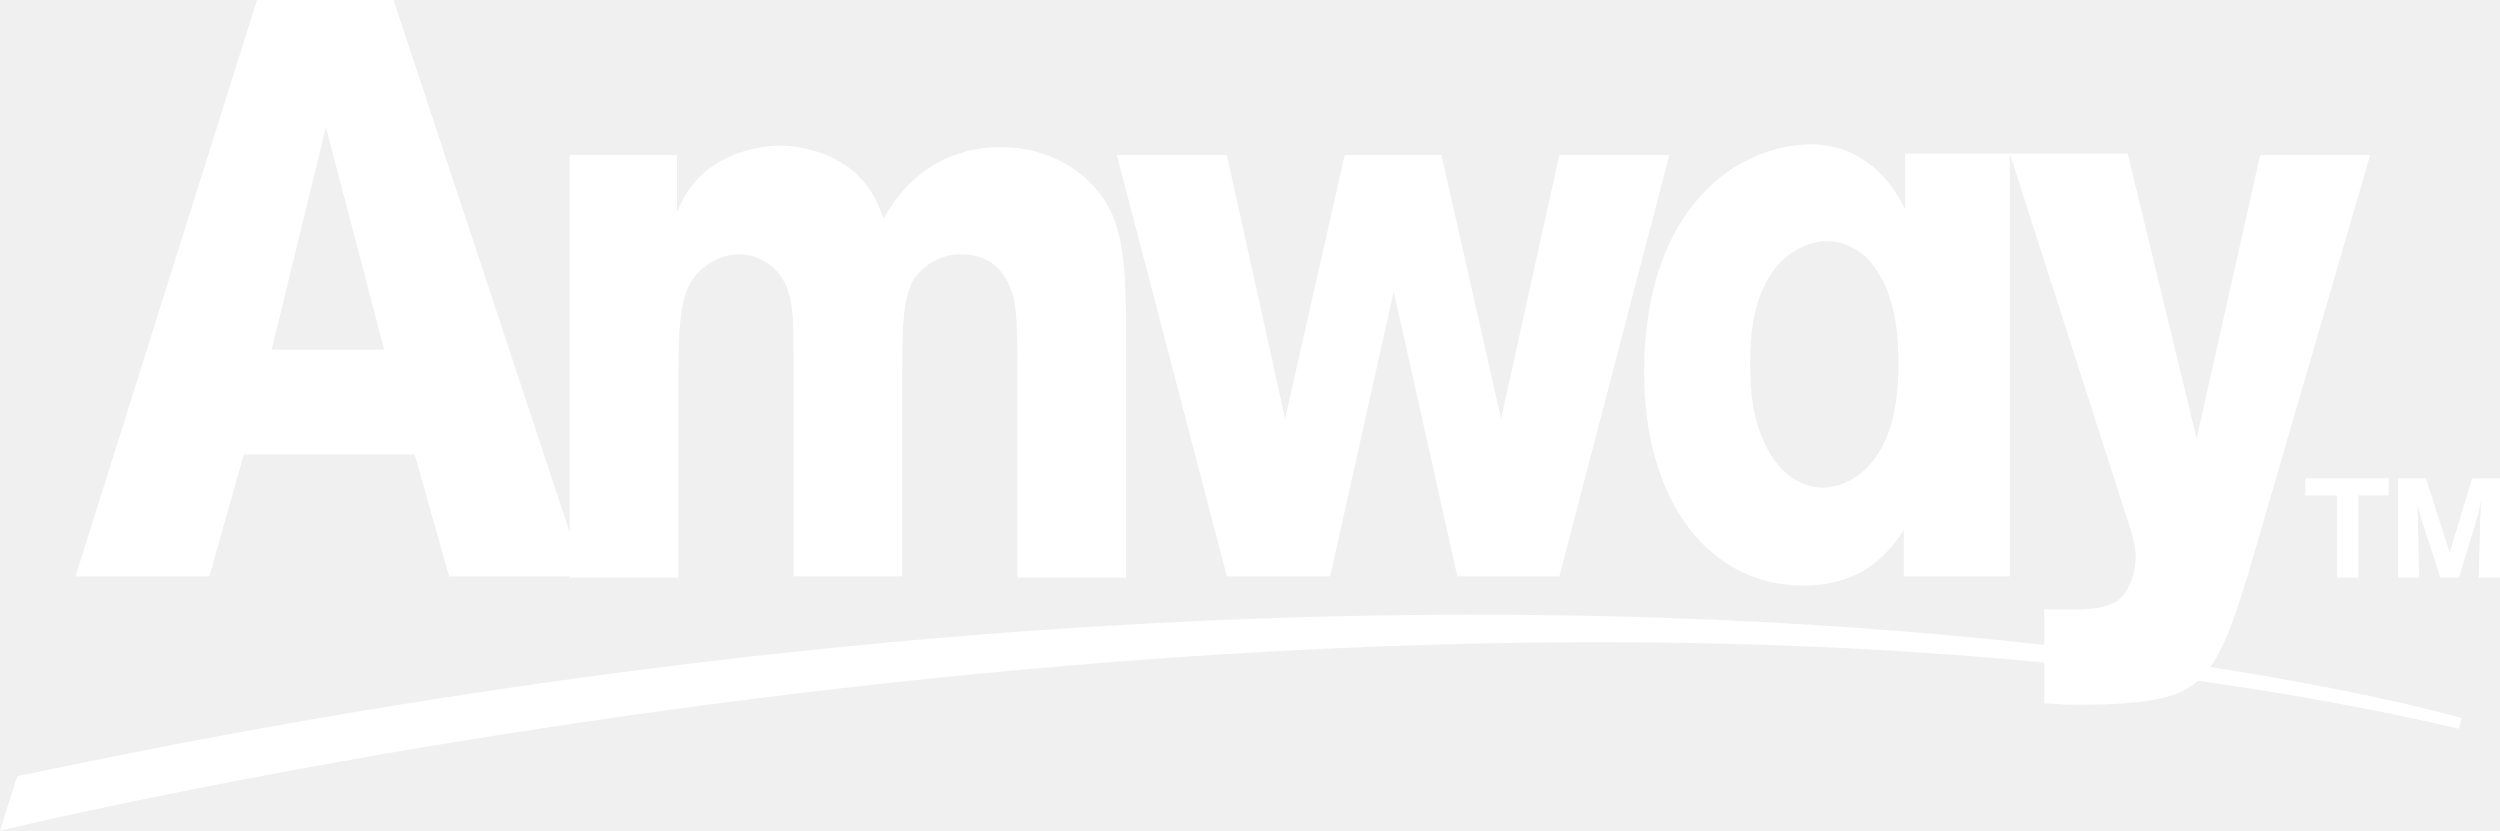
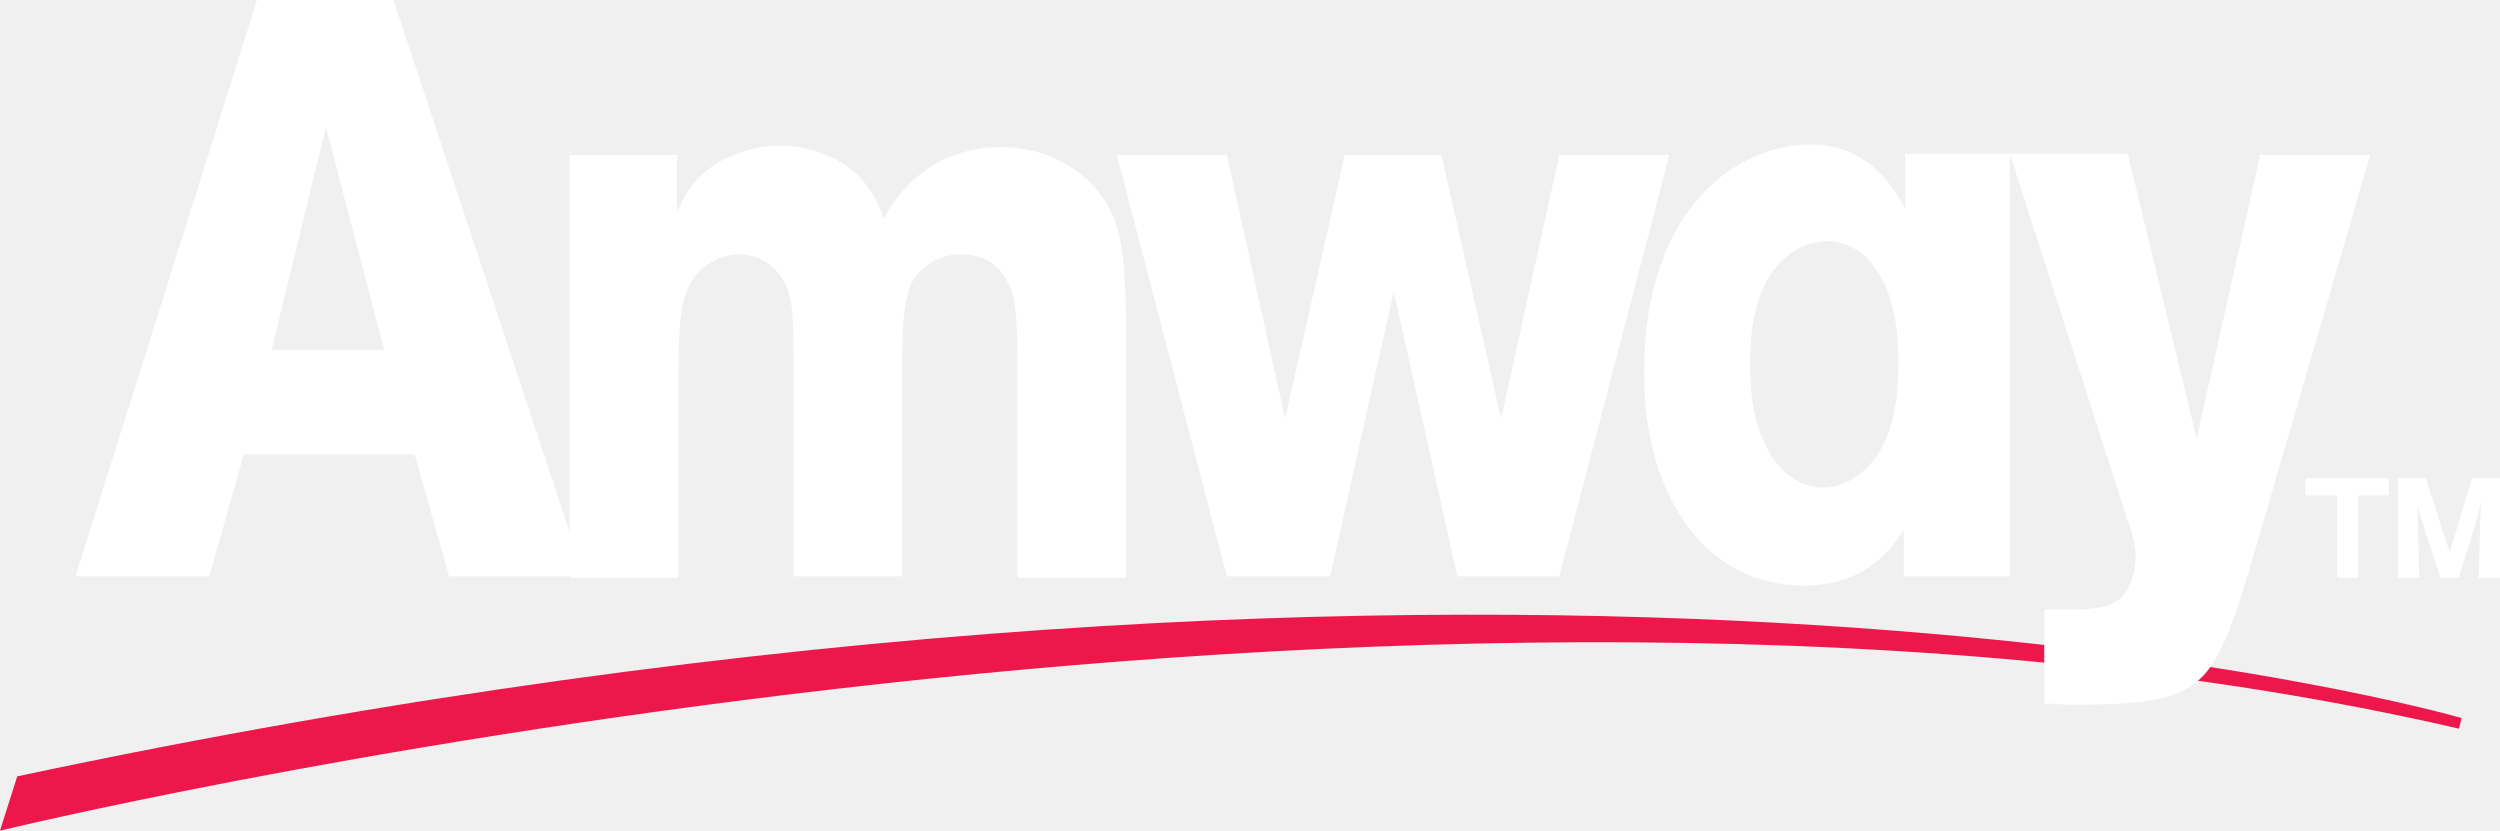
<svg xmlns="http://www.w3.org/2000/svg" viewBox="0 0 188.7 62.7">
-   <path style="fill:#fff" d="M0 62.7s106.6-26 185.6-7.7l.2-.8S116.9 34 1.3 58.6L0 62.7z" />
+   <path style="fill:#ed174b" d="M0 62.7s106.6-26 185.6-7.7l.2-.8S116.9 34 1.3 58.6L0 62.7z" />
  <path style="fill:#fff" d="M51.1 11.7V16c.4-.9.9-2 2.2-3.1 1.5-1.2 3.6-1.9 5.6-1.9 1.1 0 2.1.2 3.2.6 3.3 1.2 4.2 3.8 4.6 4.9 2.6-4.7 6.6-5.4 8.8-5.4 2.7 0 5 1 6.6 2.5 2.8 2.7 2.9 5.7 2.9 13v17h-8.2V28.5c0-5.1-.1-6.1-.9-7.5-.9-1.5-2.2-1.8-3.4-1.8-2.2 0-3.3 1.6-3.5 1.8-.9 1.5-.9 4.2-.9 6.8v15.7h-8.2v-16c0-3.4 0-5-.8-6.4-.6-1-1.8-1.9-3.3-1.9-.7 0-1.5.2-2.1.6-2.4 1.4-2.5 3.7-2.5 9.7v14.1H43V11.7h8.1z" />
  <path style="fill:#fff" d="M117.7 11.7h8.3l-8.3 31.8H110L105.2 22l-4.8 21.5h-7.8l-8.3-31.8h8.3L97 31.6l4.5-19.9h7.3l4.5 19.9 4.4-19.9z" />
  <path style="fill:#fff" d="M143.7 43.5h8V11.6h-7.9v4.2c-1.5-3.1-4-4.9-7.1-4.9-5.5 0-12.6 4.7-12.6 17.2 0 10 5.1 16.1 12 16.1 4.7 0 6.6-2.7 7.6-4.2v3.5zm-.4-16.2c0 2.9-.4 5.7-2.1 7.7-1.5 1.7-3.1 1.8-3.6 1.8-1.6 0-3.5-1-4.6-3.8-.7-1.6-.9-3.5-.9-5.5 0-2.5.3-5 1.7-7 1-1.4 2.6-2.3 4.1-2.3 1.2 0 2.5.6 3.3 1.6 1 1.2 2.1 3.3 2.1 7.5z" />
-   <path id="Fill-6" style="fill:#fff" d="M170.6 11.7h8.3l-9.2 31.6c-.7 2.2-1.7 5.8-3.3 7.6-1.5 1.6-3.3 2.3-9.9 2.3-.9 0-1.3-.1-2.2-.1V46h2.2c.8 0 2.6 0 3.5-.8.7-.6 1.2-1.9 1.2-3.2 0-.7-.3-1.9-.6-2.7l-8.9-27.7h8.9l5.2 21.5 4.8-21.4z" />
+   <path style="fill:#fff" d="M170.6 11.7h8.3l-9.2 31.6c-.7 2.2-1.7 5.8-3.3 7.6-1.5 1.6-3.3 2.3-9.9 2.3-.9 0-1.3-.1-2.2-.1V46h2.2c.8 0 2.6 0 3.5-.8.7-.6 1.2-1.9 1.2-3.2 0-.7-.3-1.9-.6-2.7l-8.9-27.7h8.9l5.2 21.5 4.8-21.4z" />
  <path style="fill:#fff" d="M19.4 0L5.7 43.5h10.1l2.6-9.2h12.9l2.6 9.2h10.2L29.7 0H19.4zm5.2 9.6L29 26.4h-8.5l4.1-16.8z" />
  <path style="fill:#fff" d="M178 43.6h-1.6v-6.2H174v-1.3h6.3v1.3H178v6.2zm10.7 0h-1.6l.1-4.3c0-.4.1-1.3.1-1.5-.1.3-.2.8-.3 1.2l-1.4 4.6h-1.4l-1.5-4.6c0-.2-.3-1-.3-1.2.1.4.1.9.1 1.5l.1 4.3H181v-7.5h2.1l1.8 5.6 1.7-5.6h2.1v7.5z" />
</svg>
